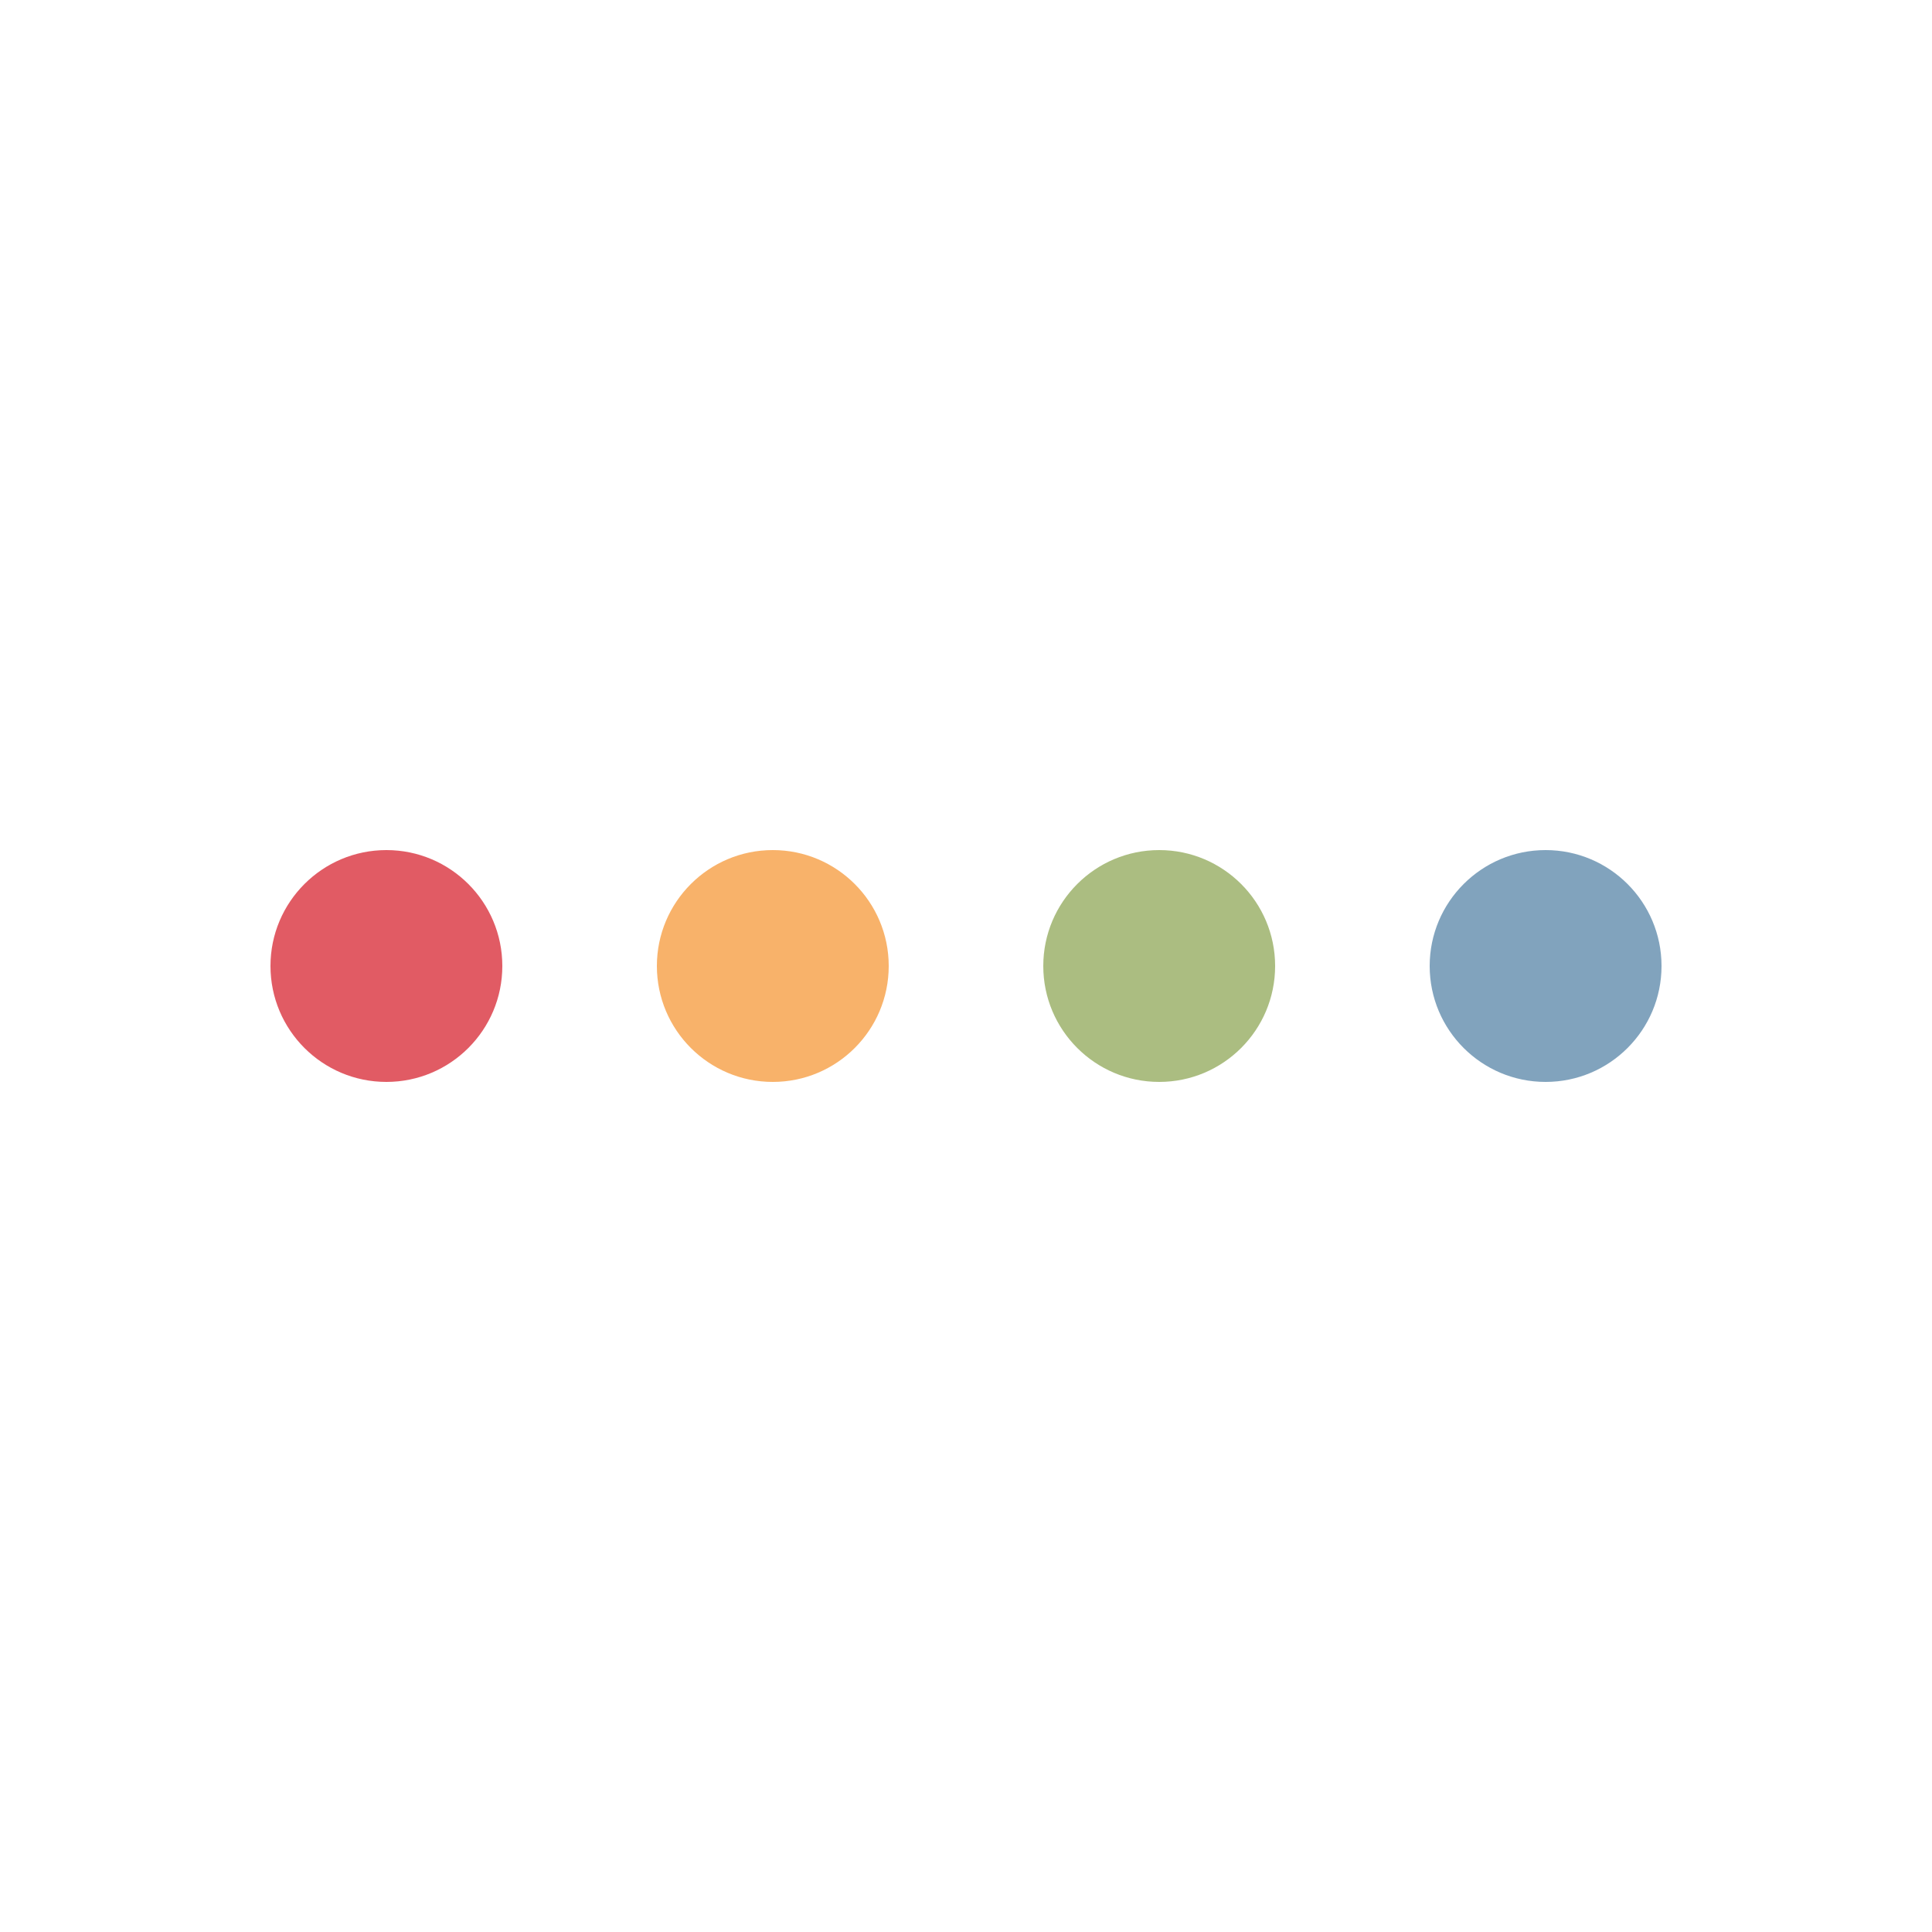
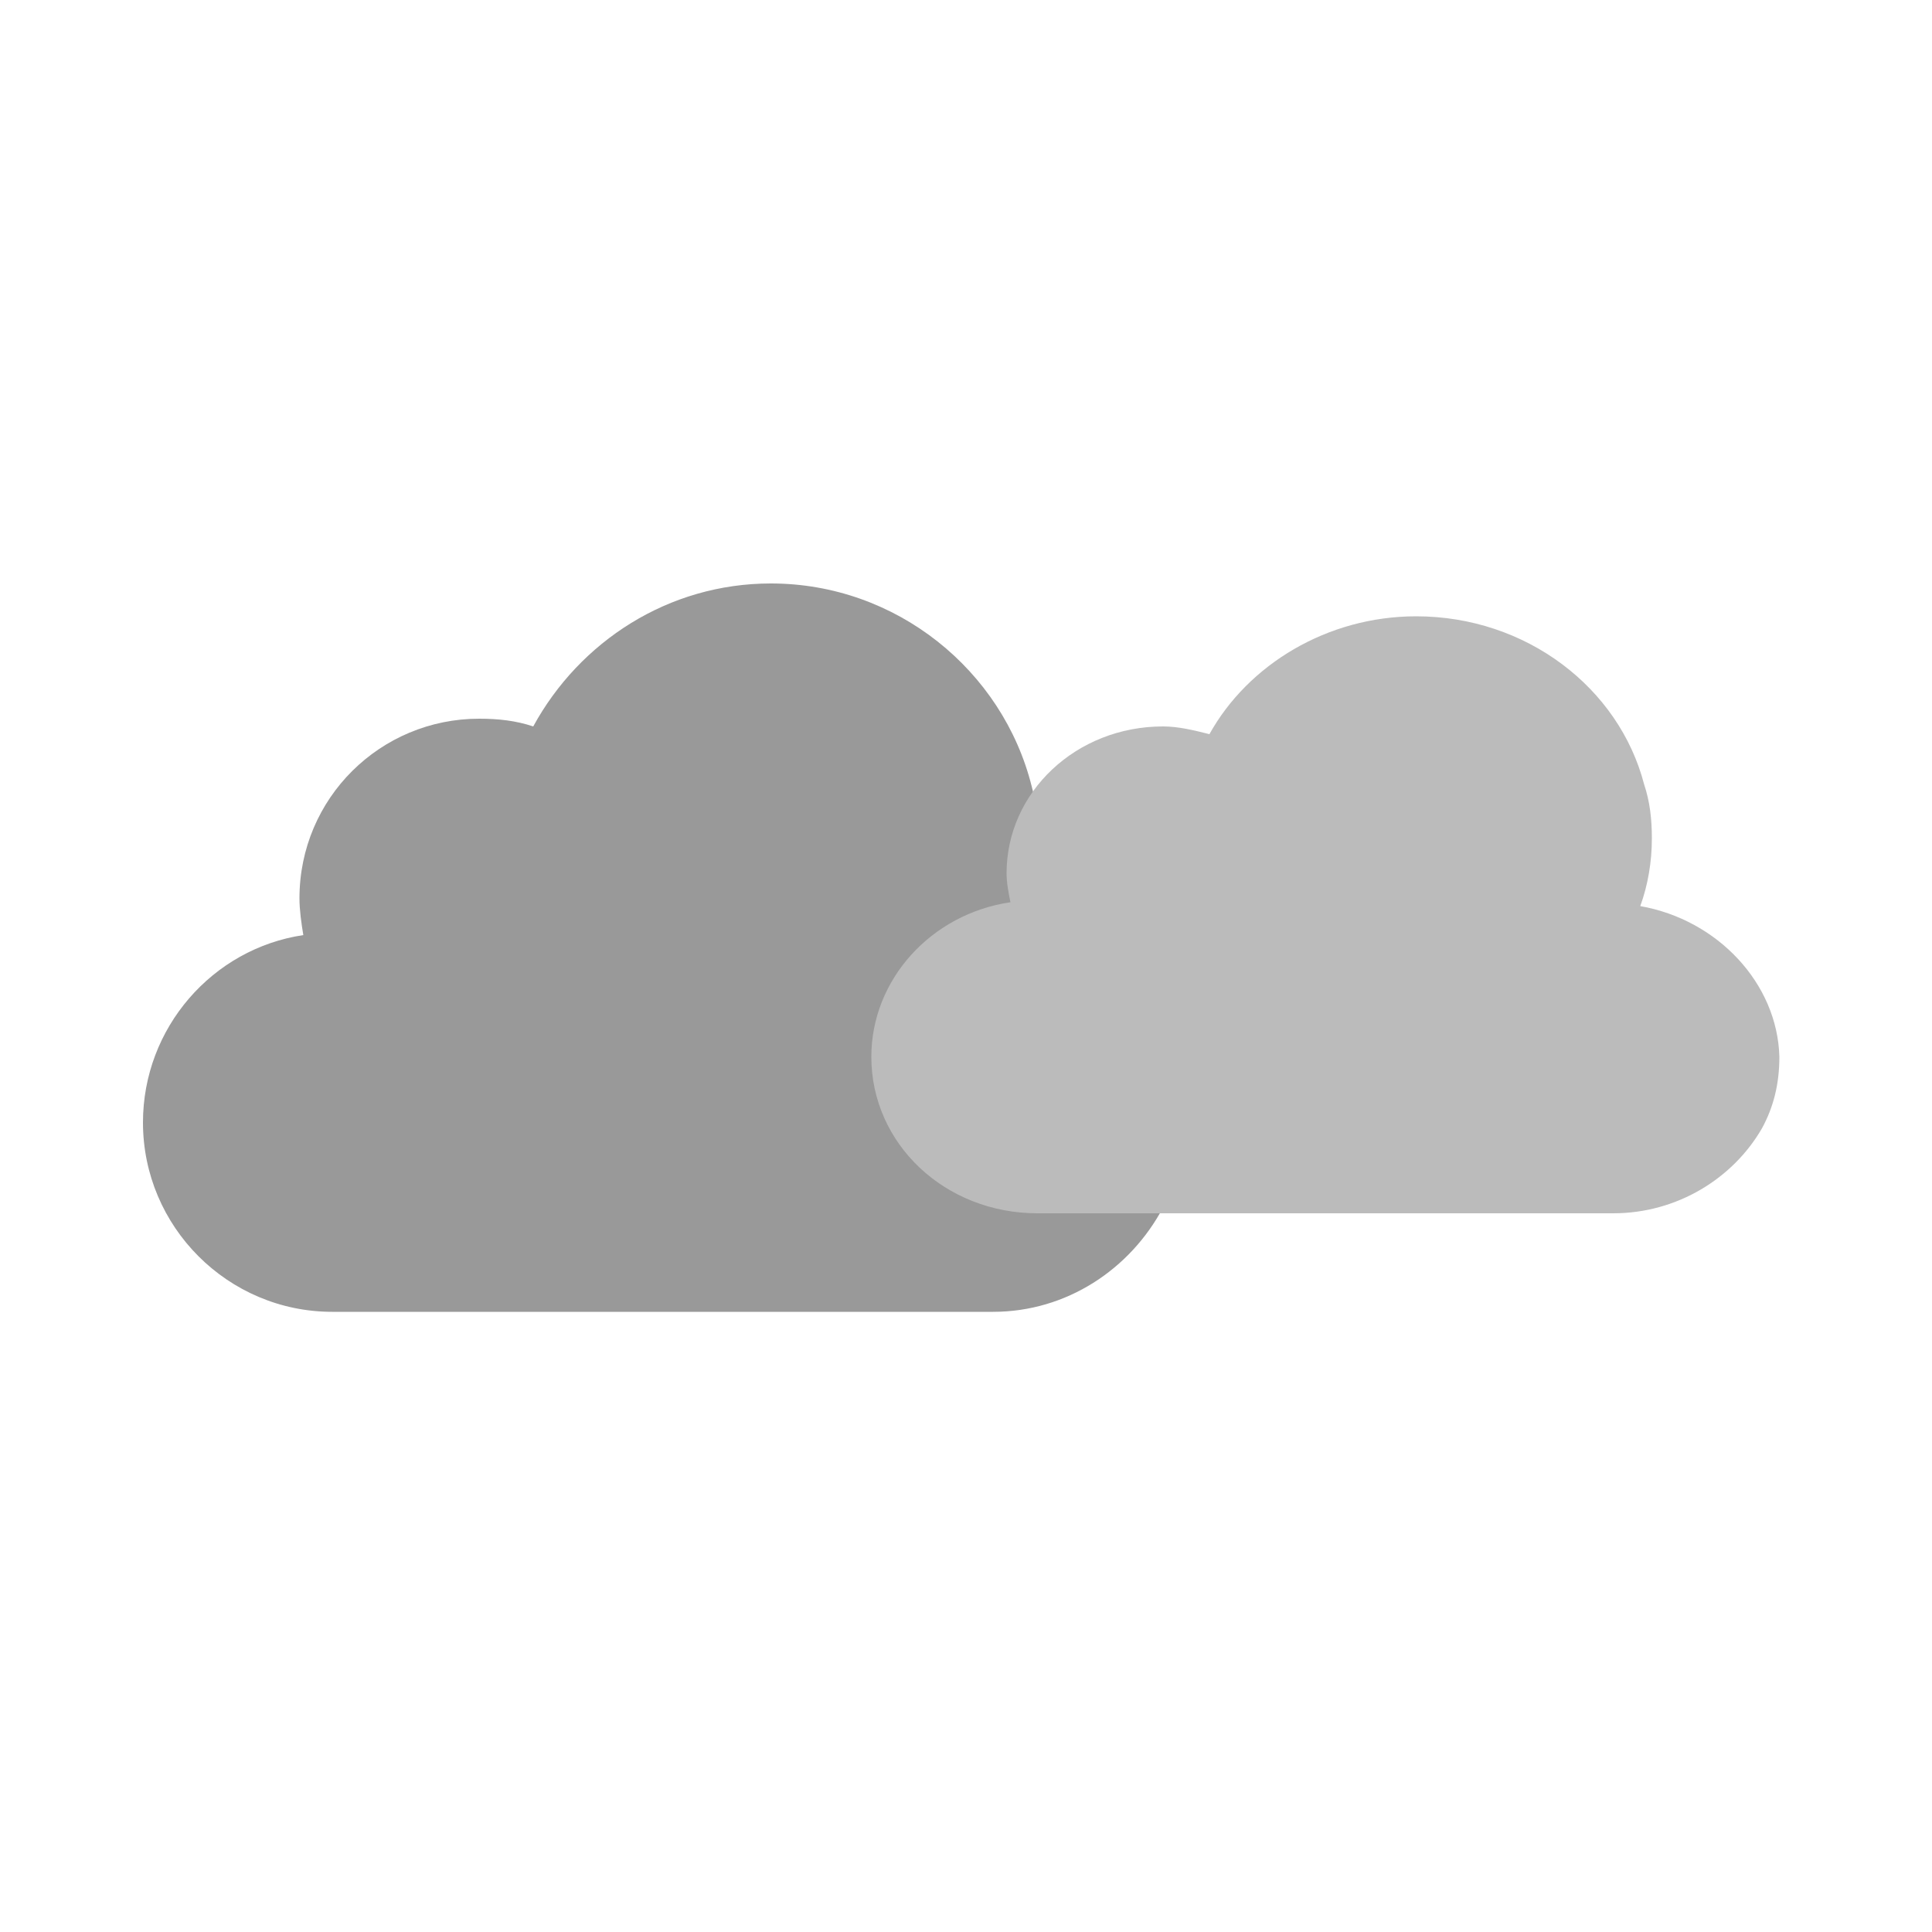
- <svg xmlns="http://www.w3.org/2000/svg" style="margin:auto;background:rgba(0, 0, 0, 0);display:block;" width="200px" height="200px" viewBox="0 0 100 100" preserveAspectRatio="xMidYMid">
-   <g transform="translate(20 50)">
-     <circle cx="0" cy="0" r="6" fill="#e15b64">
-       <animateTransform attributeName="transform" type="scale" begin="-0.375s" calcMode="spline" keySplines="0.3 0 0.7 1;0.3 0 0.7 1" values="0;1;0" keyTimes="0;0.5;1" dur="1s" repeatCount="indefinite" />
-     </circle>
-   </g>
-   <g transform="translate(40 50)">
-     <circle cx="0" cy="0" r="6" fill="#f8b26a">
-       <animateTransform attributeName="transform" type="scale" begin="-0.25s" calcMode="spline" keySplines="0.3 0 0.7 1;0.3 0 0.7 1" values="0;1;0" keyTimes="0;0.5;1" dur="1s" repeatCount="indefinite" />
-     </circle>
-   </g>
-   <g transform="translate(60 50)">
-     <circle cx="0" cy="0" r="6" fill="#abbd81">
-       <animateTransform attributeName="transform" type="scale" begin="-0.125s" calcMode="spline" keySplines="0.3 0 0.7 1;0.3 0 0.7 1" values="0;1;0" keyTimes="0;0.5;1" dur="1s" repeatCount="indefinite" />
-     </circle>
-   </g>
-   <g transform="translate(80 50)">
-     <circle cx="0" cy="0" r="6" fill="#81a3bd">
-       <animateTransform attributeName="transform" type="scale" begin="0s" calcMode="spline" keySplines="0.3 0 0.7 1;0.3 0 0.7 1" values="0;1;0" keyTimes="0;0.5;1" dur="1s" repeatCount="indefinite" />
-     </circle>
+ <svg xmlns="http://www.w3.org/2000/svg" xmlns:xlink="http://www.w3.org/1999/xlink" style="margin:auto;background:rgba(0,0,0,0);display:block;" width="200px" height="200px" viewBox="0 0 100 100" preserveAspectRatio="xMidYMid">
+   <g transform="translate(0 18)">
+     <path fill="#999999" d="M53.2,30.3c0.4-1.3,0.6-2.7,0.6-4.2c0-1.2-0.1-2.3-0.4-3.4c-1.5-6-7-10.5-13.5-10.5 c-5.3,0-9.9,3-12.3,7.4c-0.9-0.3-1.8-0.4-2.8-0.4c-5.1,0-9.3,4.1-9.3,9.3c0,0.6,0.1,1.3,0.2,1.9c-4.7,0.7-8.3,4.8-8.3,9.7 c0,5.4,4.4,9.8,9.8,9.8h34.2c3.8,0,7.1-2.2,8.8-5.4c0.7-1.3,1.1-2.9,1.1-4.5C61.4,35.2,57.8,31.1,53.2,30.3z">
+       <animateTransform attributeName="transform" type="translate" values="-3 0;3 0;-3 0" keyTimes="0;0.5;1" dur="2" repeatCount="indefinite" calcMode="spline" keySplines="0.5 0 0.5 1;0.5 0 0.5 1" />
+     </path>
+     <defs>
+       <path id="ldio-l77hso7r9ld-path" d="M0,0v100h100V0H0z M62.9,44.4c-1.7,3.4-5.3,5.8-9.4,5.8H17c-5.8,0-10.5-4.7-10.5-10.5 c0-5.2,3.8-9.6,8.9-10.4c-0.1-0.6-0.2-1.3-0.2-2c0-5.5,4.4-9.9,9.9-9.9c1,0,2,0.2,3,0.5c2.5-4.7,7.4-7.9,13.1-7.9 c6.9,0,12.8,4.8,14.4,11.2c0.3,1.2,0.4,2.4,0.4,3.6c0,1.6-0.2,3.1-0.7,4.5c5,0.8,8.7,5.2,8.7,10.3C64,41.3,63.6,43,62.9,44.4z">
+         <animateTransform attributeName="transform" type="translate" values="-3 0;3 0;-3 0" keyTimes="0;0.5;1" dur="2" repeatCount="indefinite" calcMode="spline" keySplines="0.5 0 0.5 1;0.5 0 0.5 1" />
+       </path>
+       <clipPath id="ldio-l77hso7r9ld-cp">
+         <use xlink:href="#ldio-l77hso7r9ld-path" />
+       </clipPath>
+     </defs>
+     <g clip-path="url(ldio-l77hso7r9ld-cp)">
+       <path fill="#bbbbbb" d="M84.9,28.9c0.4-1.1,0.6-2.3,0.6-3.5c0-1-0.1-1.9-0.4-2.8 c-1.3-5-6.1-8.7-11.8-8.7c-4.6,0-8.7,2.5-10.7,6.1c-0.8-0.2-1.6-0.4-2.4-0.4c-4.5,0-8.1,3.4-8.1,7.6c0,0.5,0.1,1,0.2,1.5 c-4.1,0.6-7.2,4-7.2,8c0,4.5,3.8,8.1,8.6,8.1h29.8c3.3,0,6.2-1.8,7.7-4.4c0.6-1.1,0.9-2.3,0.9-3.7C92,32.9,88.9,29.6,84.9,28.9z">
+         <animateTransform attributeName="transform" type="translate" values="-3 0;3 0;-3 0" keyTimes="0;0.5;1" dur="1.32" repeatCount="indefinite" calcMode="spline" keySplines="0.5 0 0.5 1;0.5 0 0.5 1" />
+       </path>
+     </g>
  </g>
</svg>
